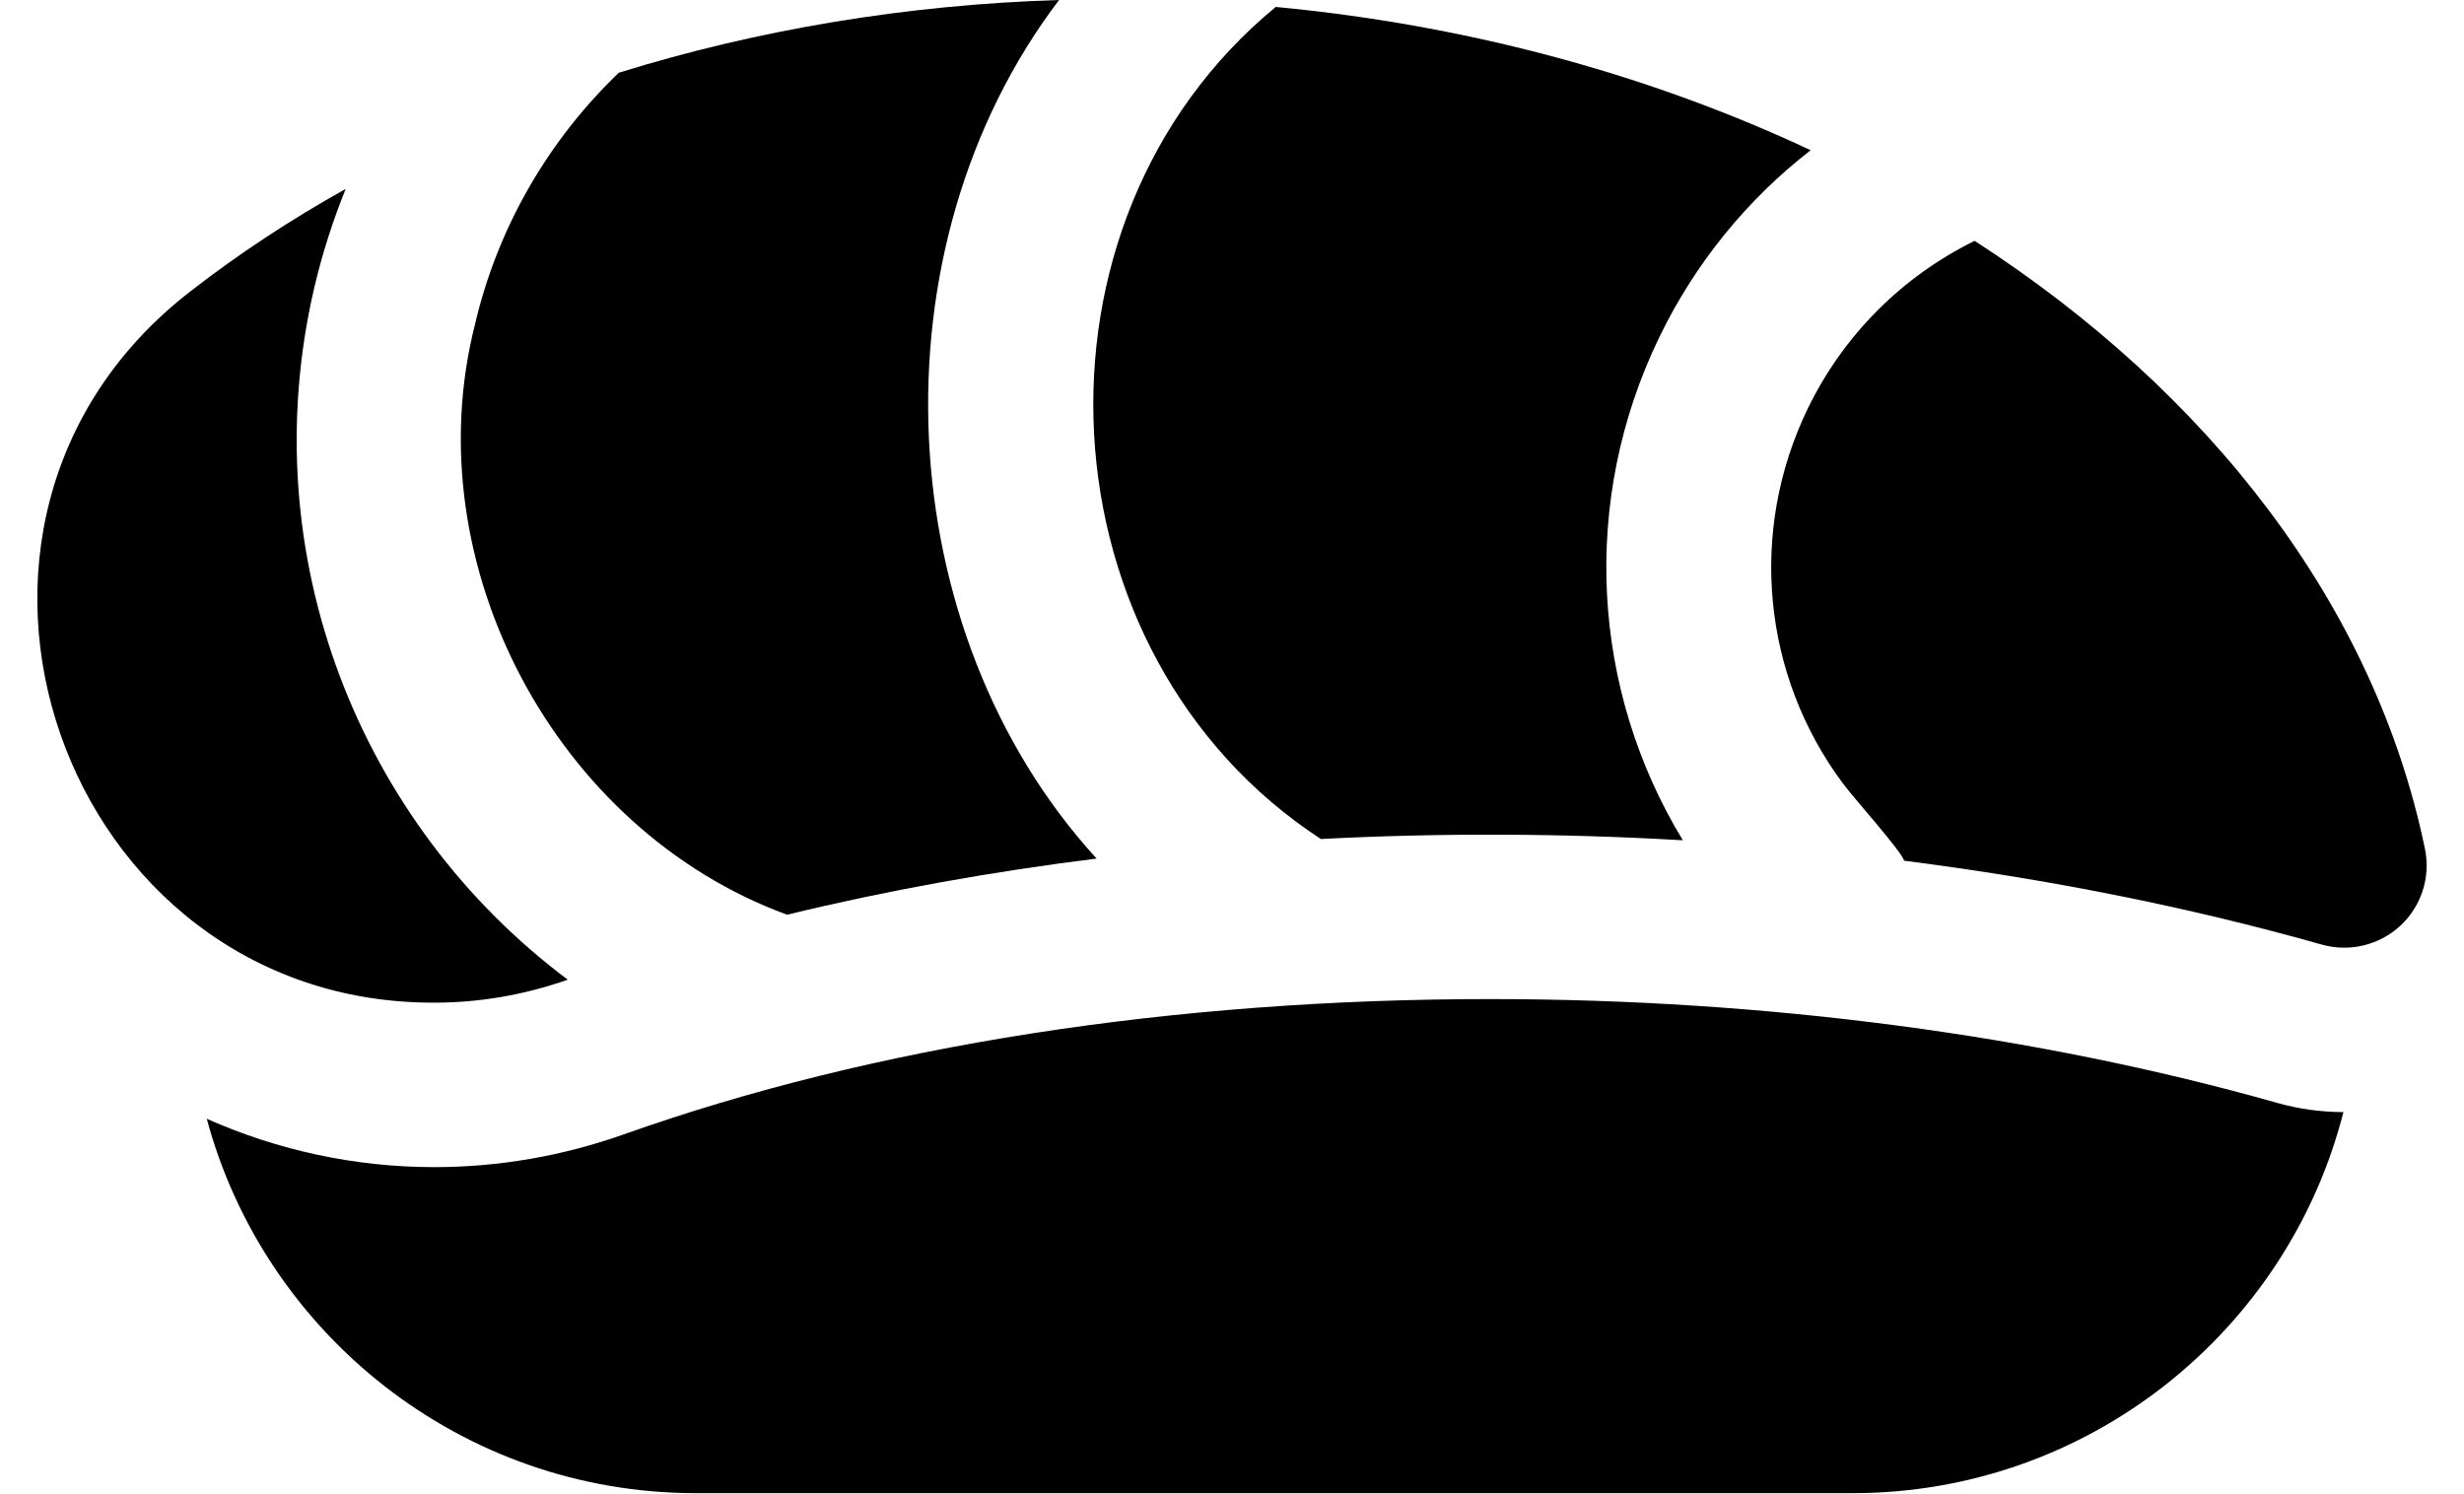
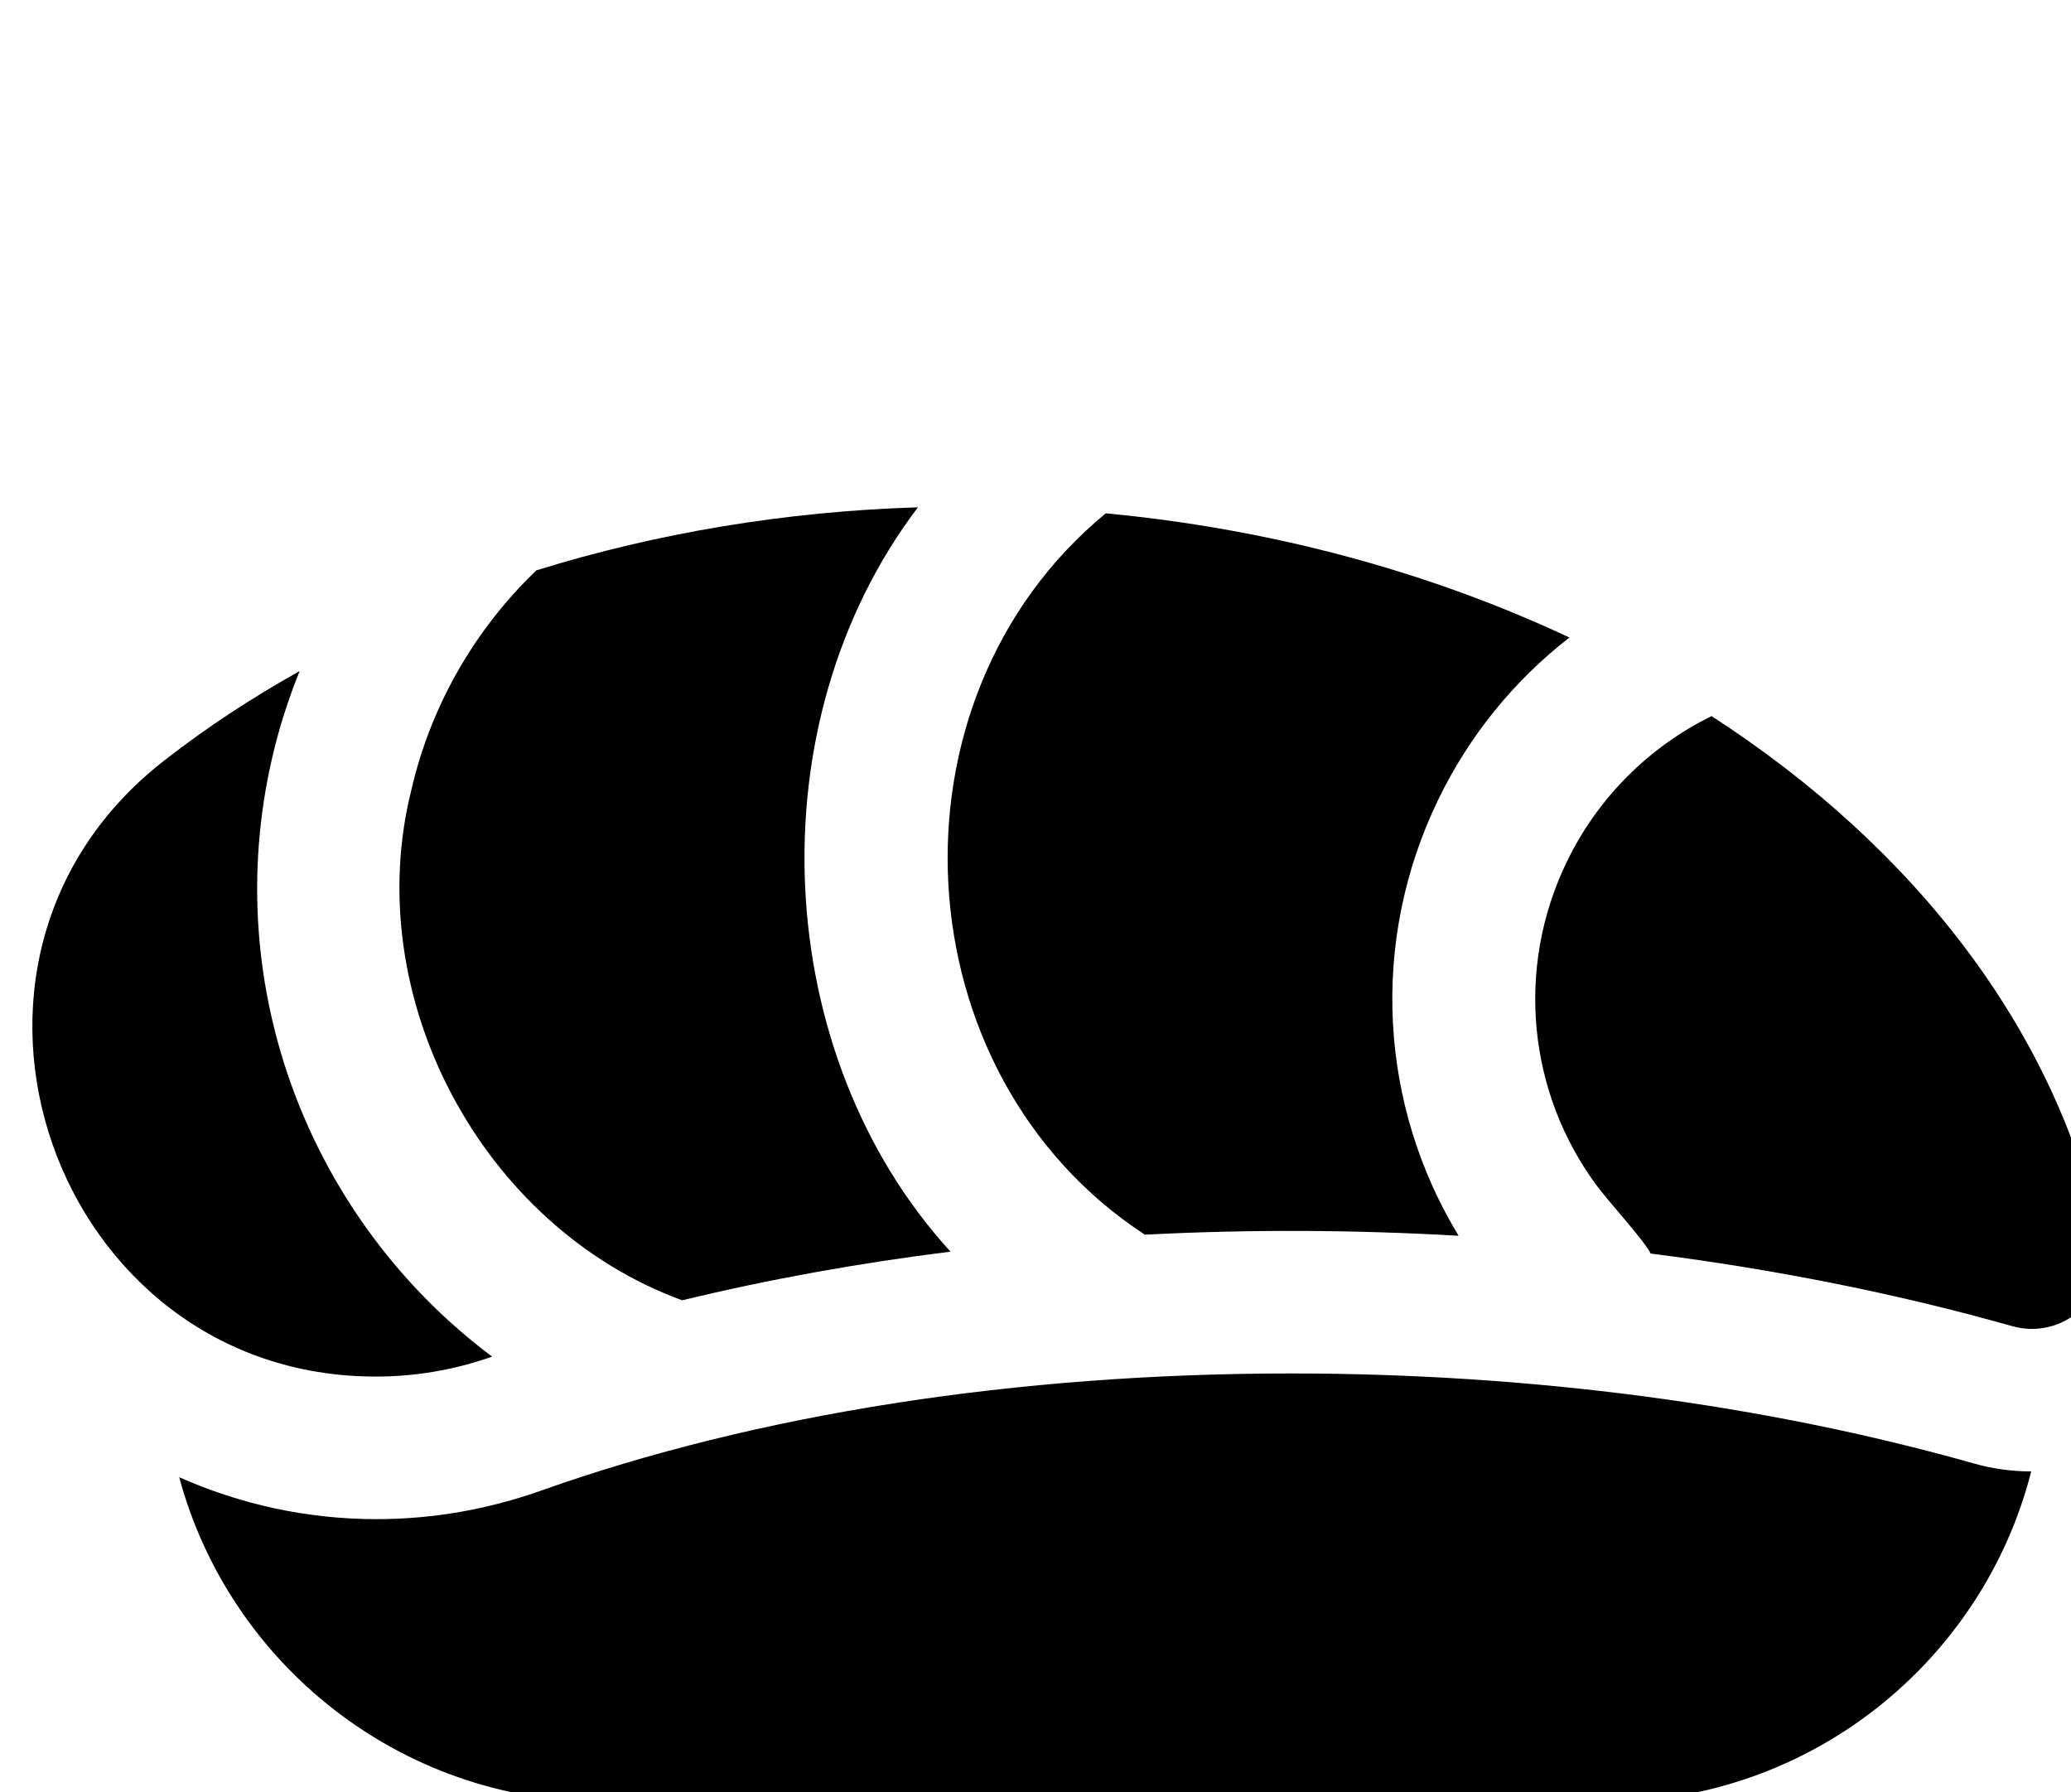
- <svg xmlns="http://www.w3.org/2000/svg" width="33" height="20" viewBox="0 0 33 20" fill="none">
+ <svg xmlns="http://www.w3.org/2000/svg" width="37" height="32" viewBox="0 0 32 12" fill="none">
  <path d="M19.959 13.382C15.704 13.382 11.693 14.008 8.361 15.192C7.538 15.484 6.682 15.633 5.816 15.633C4.748 15.633 3.713 15.405 2.769 14.985C3.545 17.87 6.187 20 9.319 20H24.811C27.975 20 30.64 17.826 31.385 14.896C31.083 14.895 30.783 14.854 30.492 14.771C27.28 13.862 23.637 13.382 19.959 13.382Z" fill="currentColor" />
  <path d="M10.541 12.252C11.87 11.929 13.26 11.678 14.687 11.5C11.905 8.46 11.646 3.341 14.184 0C12.14 0.063 10.145 0.397 8.288 0.974C7.336 1.886 6.66 3.06 6.36 4.351C5.547 7.558 7.443 11.118 10.541 12.252Z" fill="currentColor" />
  <path d="M7.604 13.122C4.822 11.041 3.373 7.443 4.209 3.853C4.315 3.4 4.457 2.958 4.63 2.53C3.893 2.942 3.197 3.399 2.551 3.902C-1.458 7 0.825 13.442 5.816 13.43C6.41 13.43 7.014 13.33 7.604 13.122Z" fill="currentColor" />
  <path d="M26.446 3.226C25.473 3.705 24.688 4.49 24.211 5.473C23.41 7.127 23.61 9.05 24.677 10.487C24.841 10.709 25.447 11.377 25.503 11.529C27.427 11.774 29.31 12.147 31.095 12.652C31.466 12.757 31.865 12.661 32.148 12.399C32.43 12.137 32.555 11.747 32.477 11.37C31.803 8.11 29.59 5.259 26.446 3.226Z" fill="currentColor" />
  <path d="M17.69 11.238C19.293 11.155 20.92 11.161 22.538 11.255C21.314 9.242 21.158 6.714 22.224 4.514C22.704 3.524 23.398 2.673 24.25 2.012C22.111 1.008 19.678 0.338 17.086 0.093C13.577 2.981 13.907 8.769 17.69 11.238Z" fill="currentColor" />
</svg>
